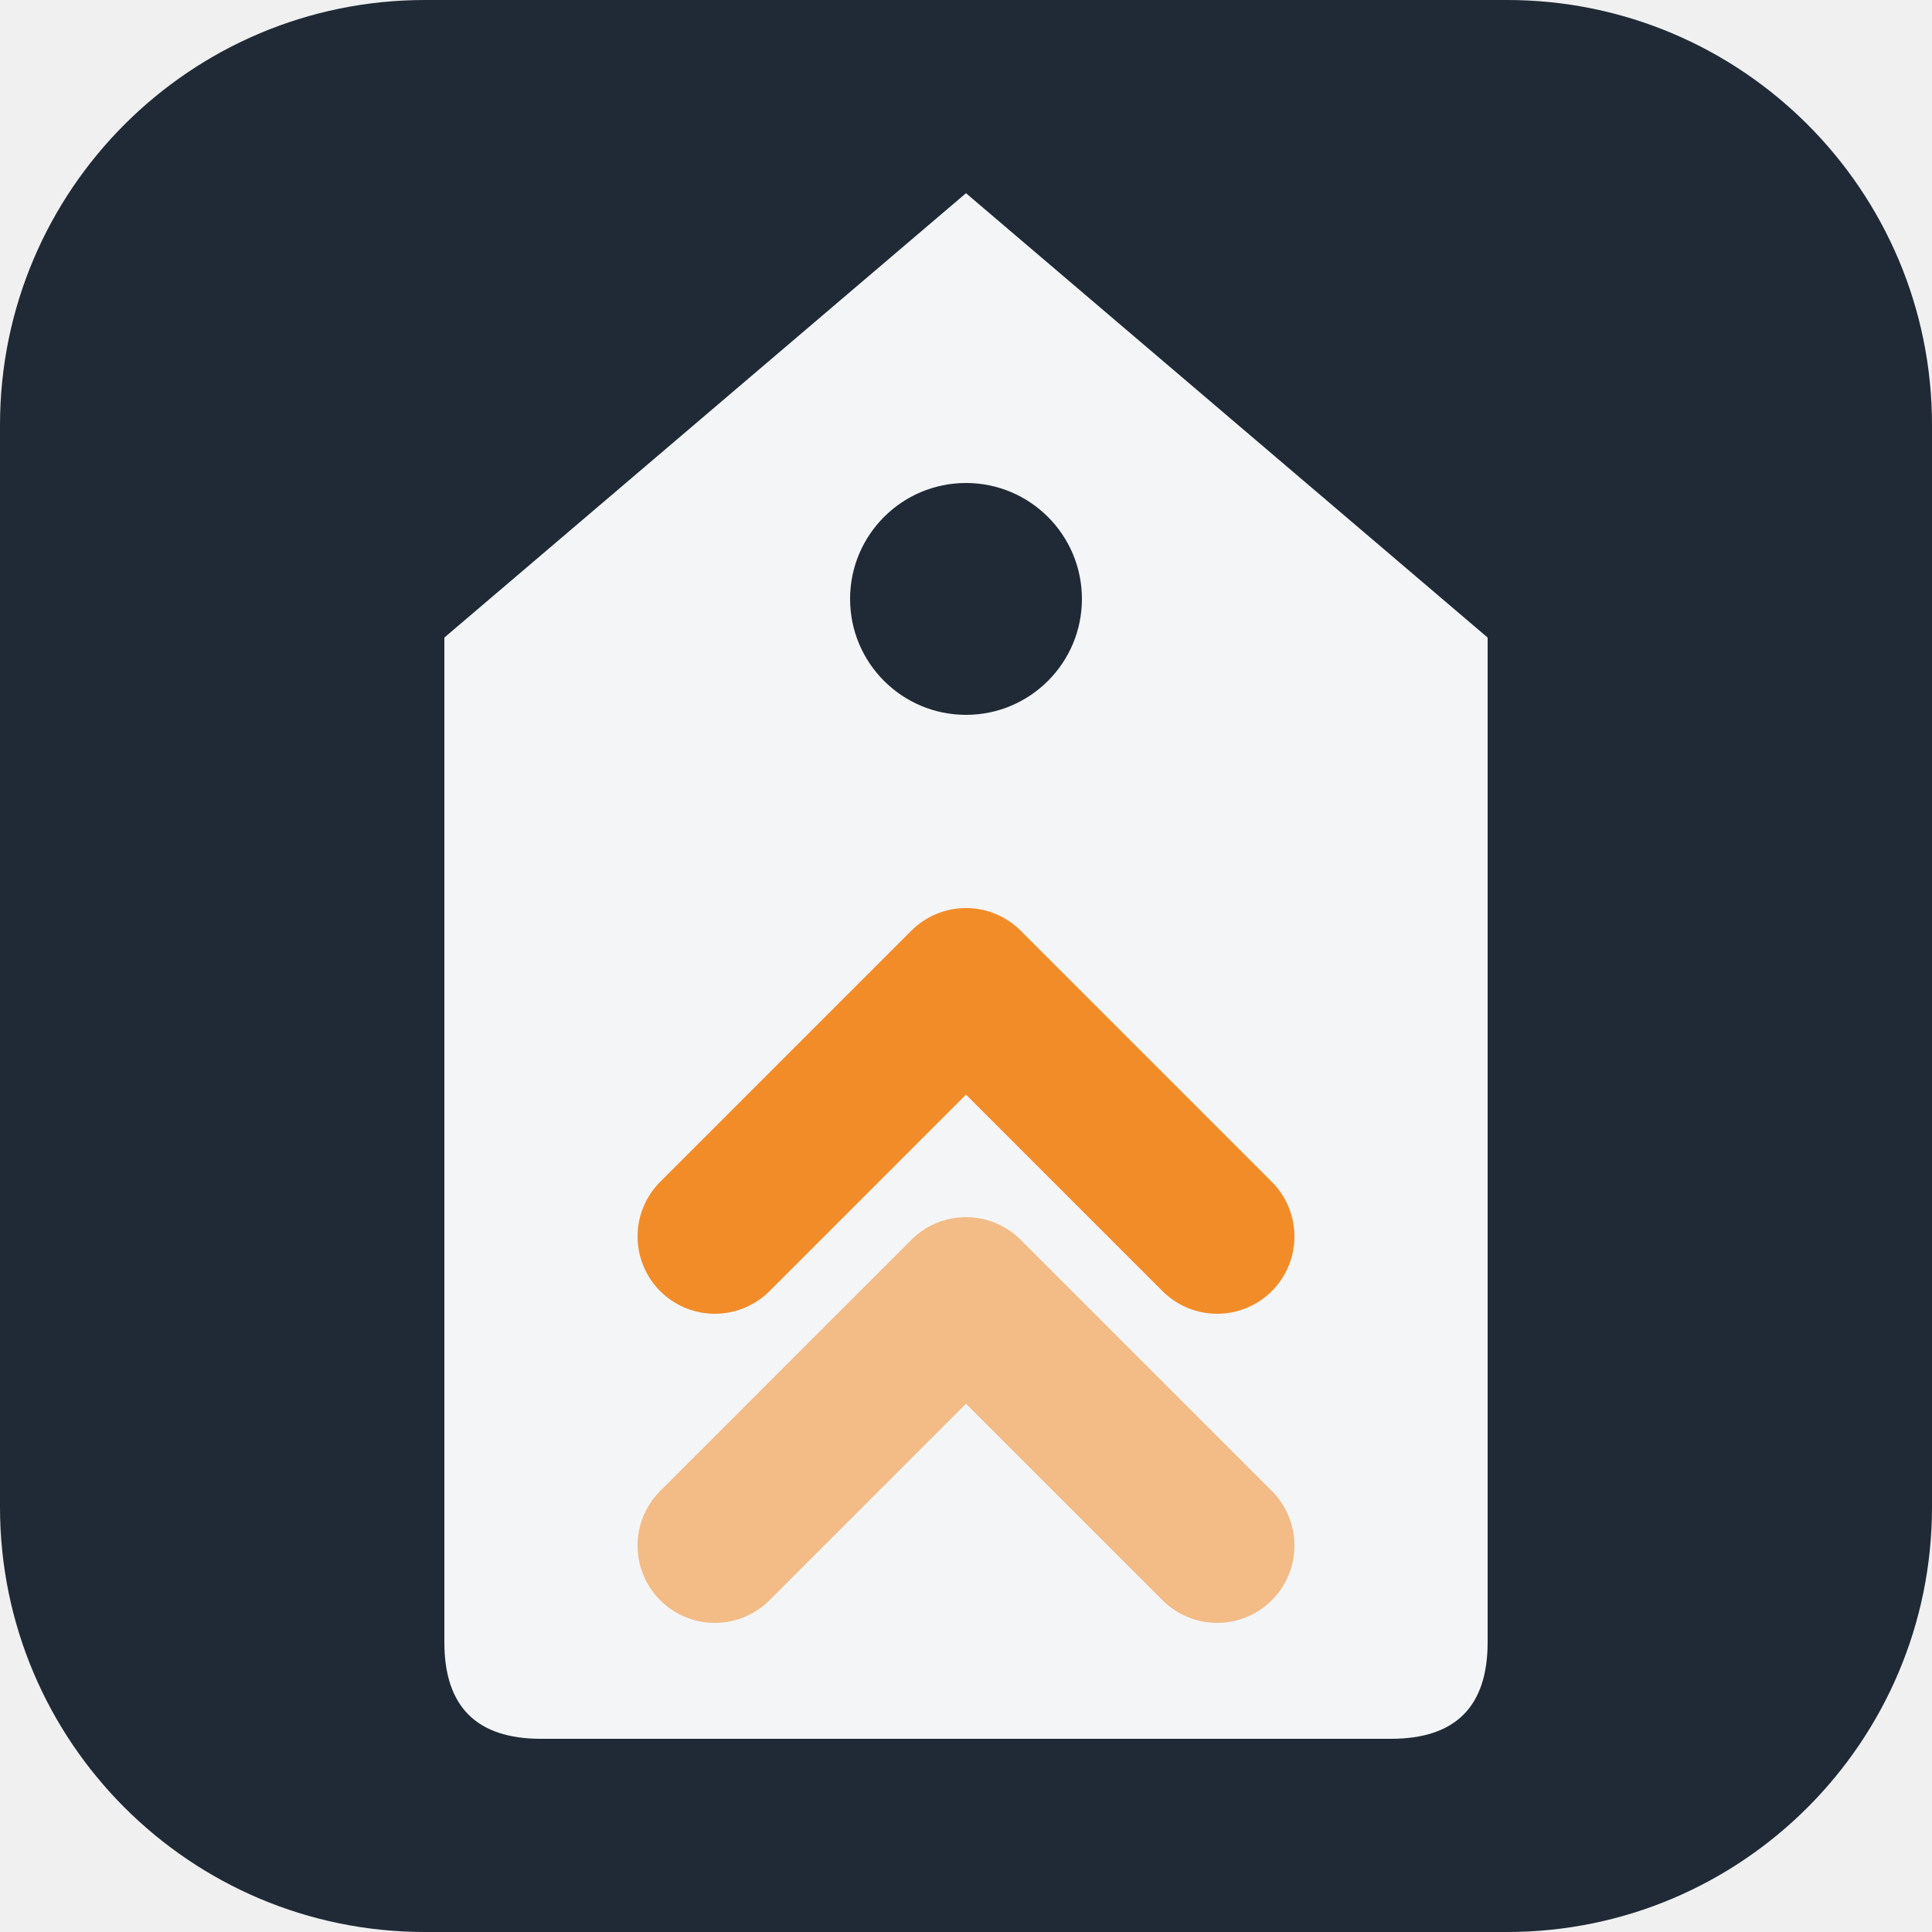
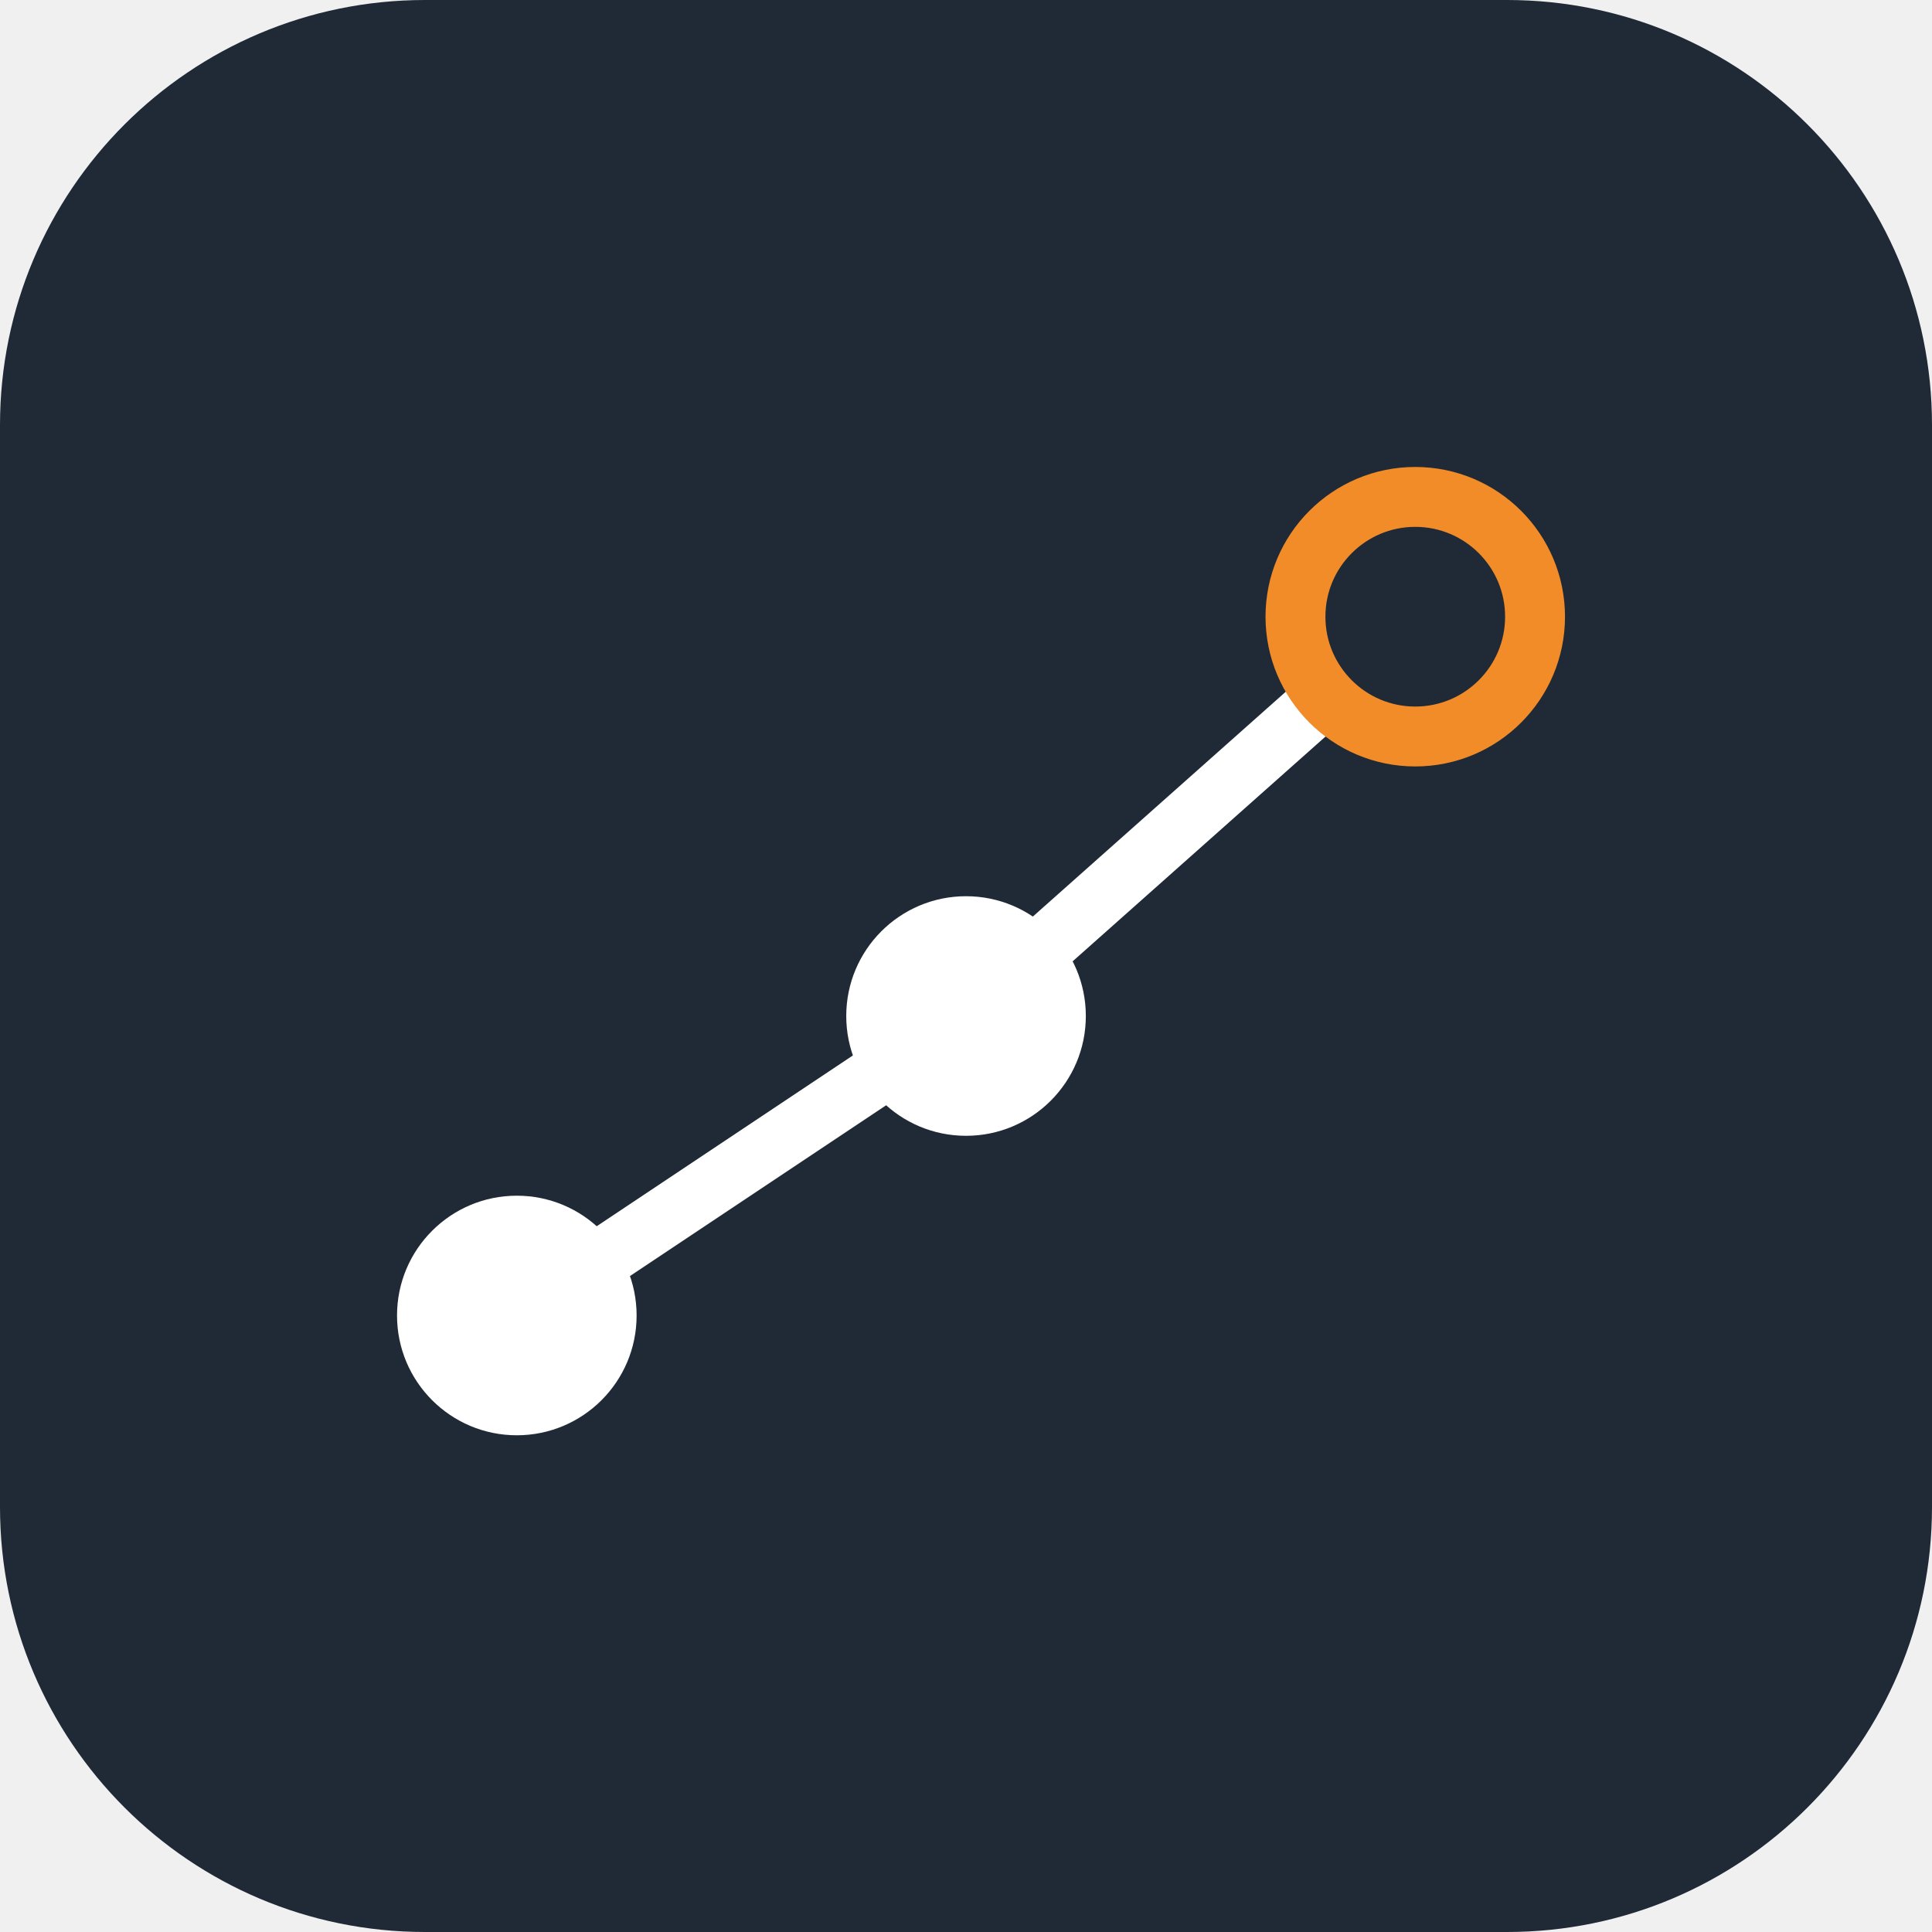
<svg xmlns="http://www.w3.org/2000/svg" viewBox="0 0 100 100">
  <rect width="100" height="100" rx="22" fill="#1F2A36" />
-   <path d="M50 10 L77 33 L77 85 Q77 90 72 90 L28 90 Q23 90 23 85 L23 33 Z" fill="#F4F5F7" />
-   <circle cx="50" cy="31" r="6" fill="#1F2A36" />
-   <polyline points="37,64 50,51 63,64" fill="none" stroke="#F28C28" stroke-width="8" stroke-linecap="round" stroke-linejoin="round" />
-   <polyline points="37,80 50,67 63,80" fill="none" stroke="#F28C28" stroke-opacity="0.55" stroke-width="8" stroke-linecap="round" stroke-linejoin="round" />
+   <g transform="translate(19.00 24.17) scale(0.5167)">
+     <polyline points="15,85 60,55 105,15" fill="none" stroke="#fff" stroke-width="6" stroke-linecap="round" stroke-linejoin="round" />
+     <circle cx="15" cy="85" r="12" fill="#fff" />
+     <circle cx="60" cy="55" r="12" fill="#fff" />
+     <circle cx="105" cy="15" r="12" fill="#1F2A36" stroke="#F28C28" stroke-width="6" />
+   </g>
</svg>
